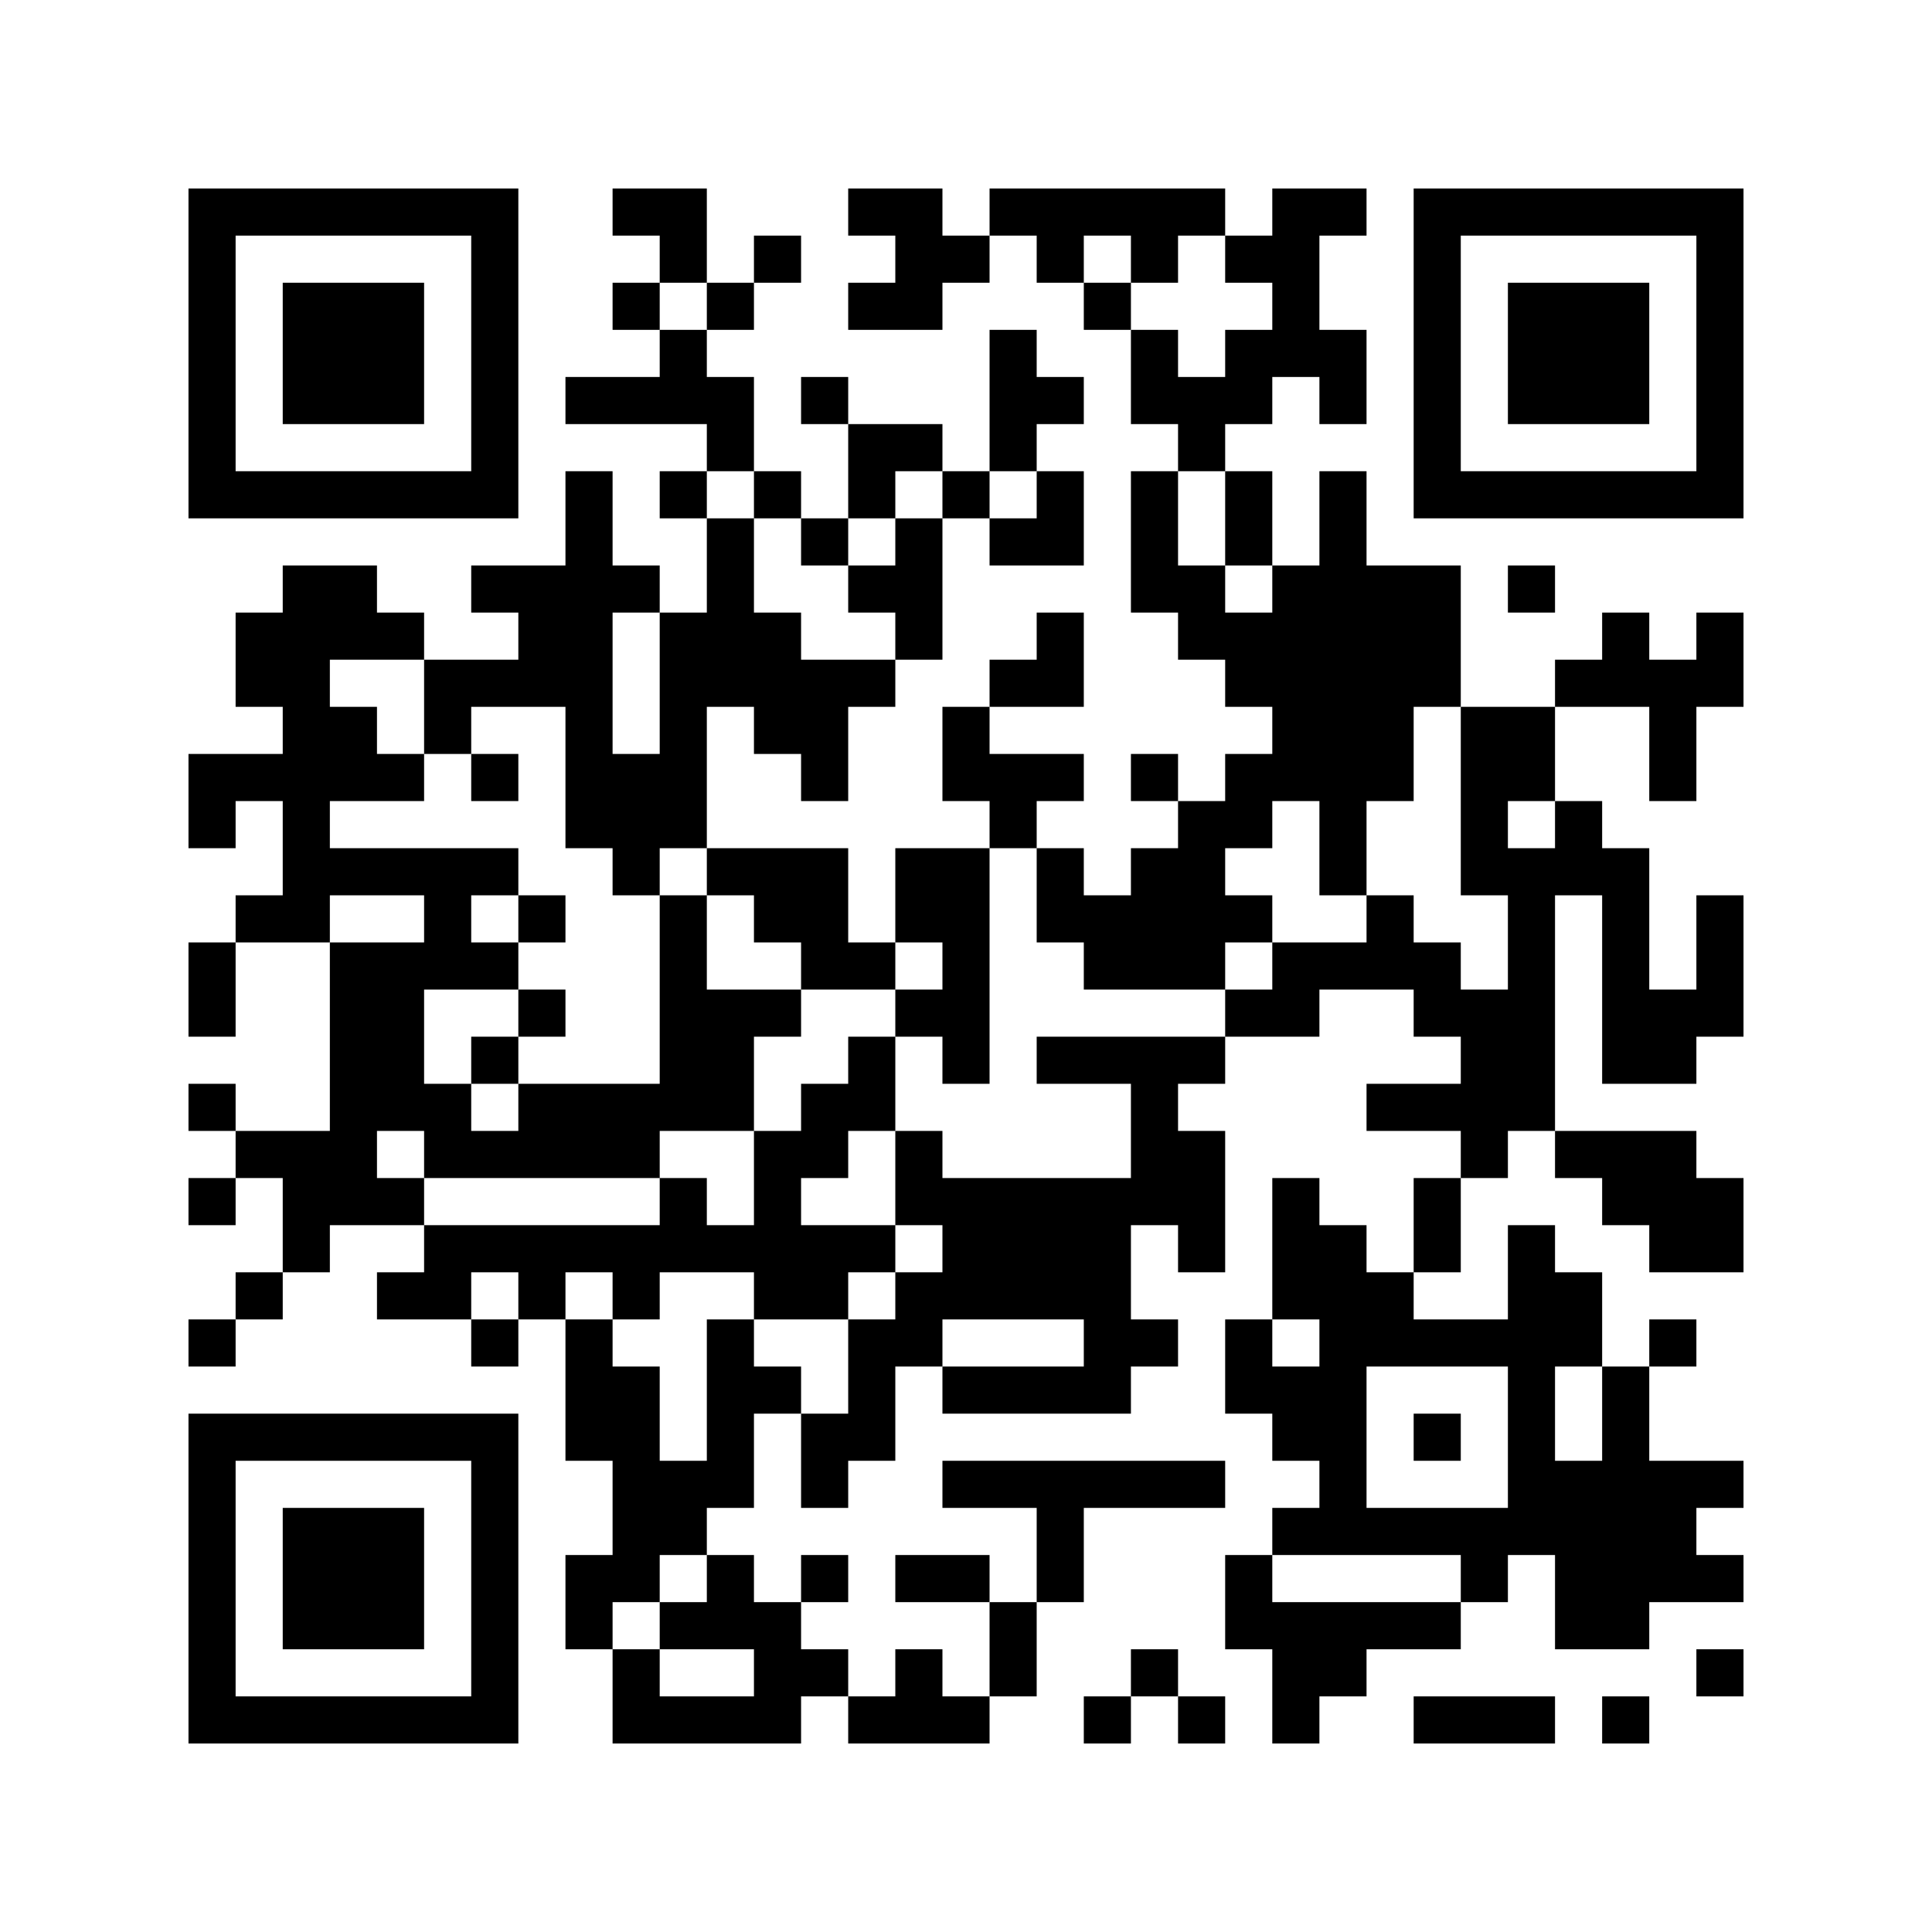
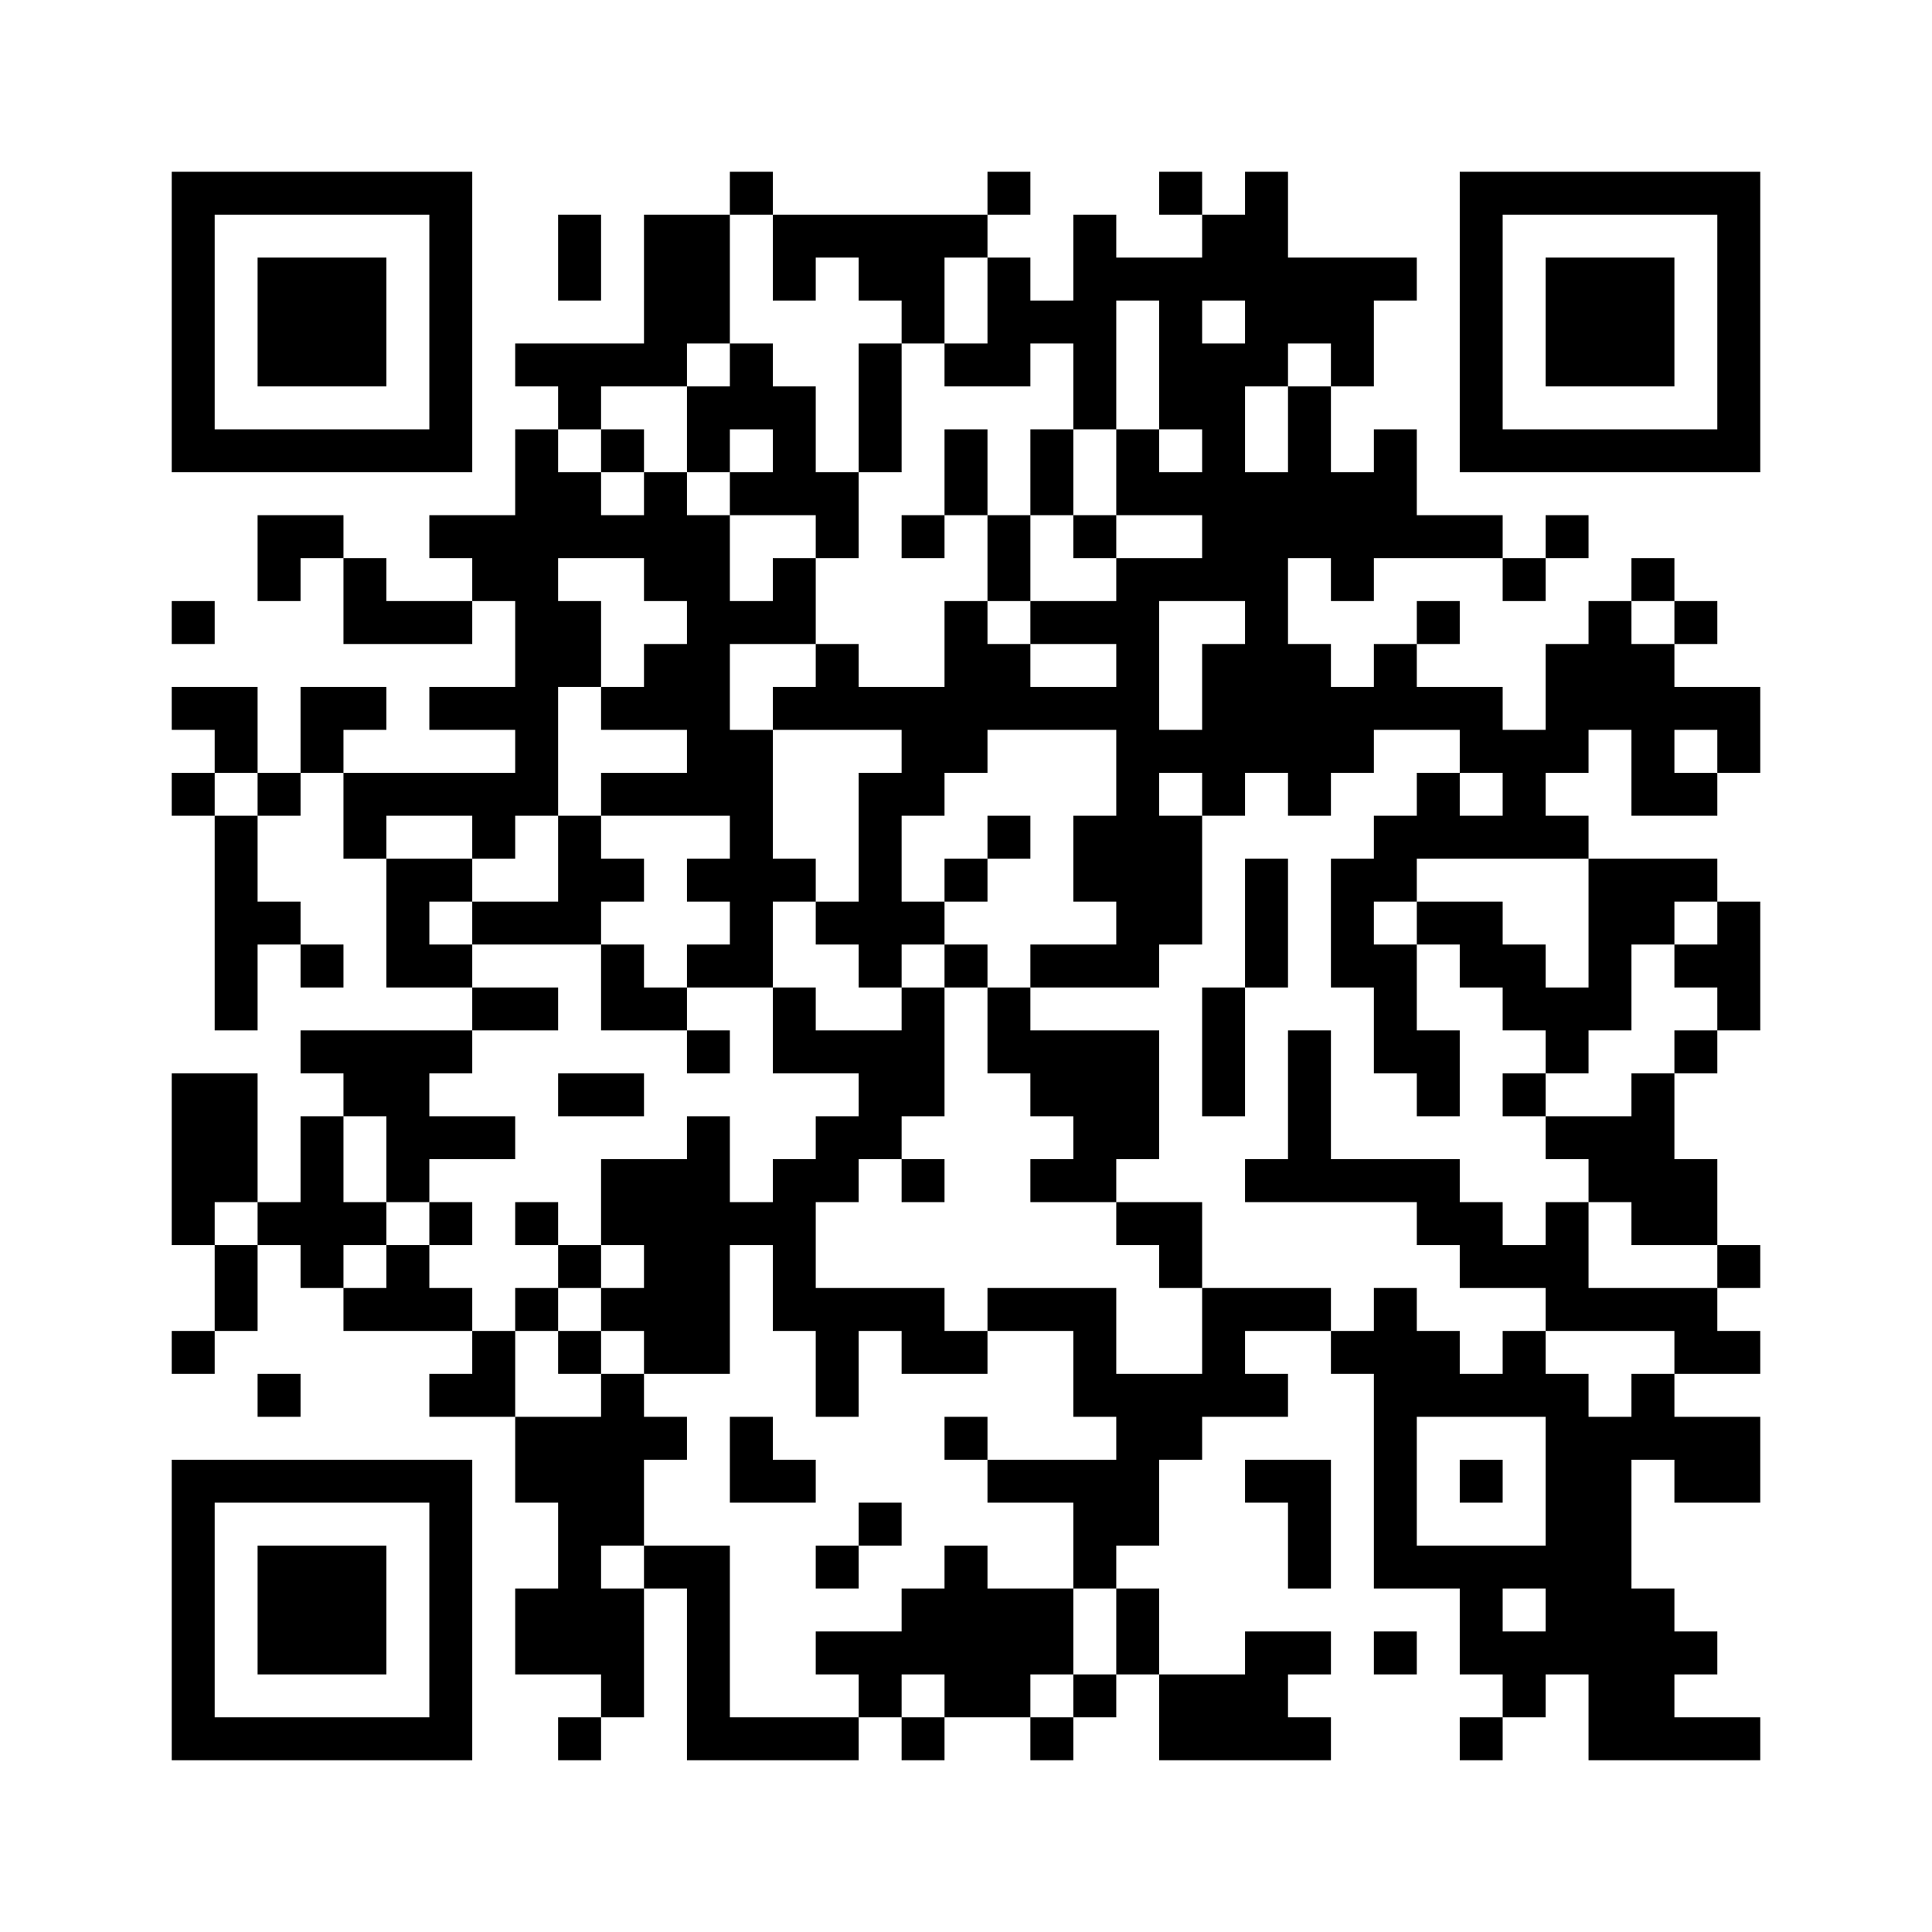
- <svg xmlns="http://www.w3.org/2000/svg" width="41mm" height="41mm" viewBox="0 0 41 41" class="segno">
-   <path class="qrline" stroke="#000" d="M4 4.5h7m2 0h2m3 0h2m1 0h5m1 0h2m1 0h7m-33 1h1m5 0h1m3 0h1m1 0h1m2 0h2m1 0h1m1 0h1m1 0h2m2 0h1m5 0h1m-33 1h1m1 0h3m1 0h1m2 0h1m1 0h1m2 0h2m3 0h1m3 0h1m2 0h1m1 0h3m1 0h1m-33 1h1m1 0h3m1 0h1m3 0h1m6 0h1m2 0h1m1 0h3m1 0h1m1 0h3m1 0h1m-33 1h1m1 0h3m1 0h1m1 0h4m1 0h1m3 0h2m1 0h3m1 0h1m1 0h1m1 0h3m1 0h1m-33 1h1m5 0h1m4 0h1m2 0h2m1 0h1m3 0h1m4 0h1m5 0h1m-33 1h7m1 0h1m1 0h1m1 0h1m1 0h1m1 0h1m1 0h1m1 0h1m1 0h1m1 0h1m1 0h7m-25 1h1m2 0h1m1 0h1m1 0h1m1 0h2m1 0h1m1 0h1m1 0h1m-23 1h2m2 0h4m1 0h1m2 0h2m4 0h2m1 0h4m1 0h1m-28 1h4m2 0h2m1 0h3m2 0h1m2 0h1m2 0h6m3 0h1m1 0h1m-32 1h2m2 0h4m1 0h5m2 0h2m3 0h5m2 0h4m-31 1h2m1 0h1m2 0h1m1 0h1m1 0h2m2 0h1m6 0h3m1 0h2m2 0h1m-32 1h5m1 0h1m1 0h3m2 0h1m2 0h3m1 0h1m1 0h4m1 0h2m2 0h1m-32 1h1m1 0h1m5 0h3m6 0h1m3 0h2m1 0h1m2 0h1m1 0h1m-28 1h5m2 0h1m1 0h3m1 0h2m1 0h1m1 0h2m2 0h1m2 0h4m-30 1h2m2 0h1m1 0h1m2 0h1m1 0h2m1 0h2m1 0h5m2 0h1m2 0h1m1 0h1m1 0h1m-33 1h1m2 0h4m3 0h1m2 0h2m1 0h1m2 0h3m1 0h4m1 0h1m1 0h1m1 0h1m-33 1h1m2 0h2m2 0h1m2 0h3m2 0h2m5 0h2m2 0h3m1 0h3m-30 1h2m1 0h1m3 0h2m2 0h1m1 0h1m1 0h4m5 0h2m1 0h2m-32 1h1m2 0h3m1 0h5m1 0h2m5 0h1m4 0h4m-28 1h3m1 0h5m2 0h2m1 0h1m4 0h2m5 0h1m1 0h3m-32 1h1m1 0h3m5 0h1m1 0h1m2 0h7m1 0h1m2 0h1m3 0h3m-31 1h1m2 0h10m1 0h4m1 0h1m1 0h2m1 0h1m1 0h1m2 0h2m-32 1h1m2 0h2m1 0h1m1 0h1m2 0h2m1 0h5m3 0h3m2 0h2m-30 1h1m5 0h1m1 0h1m2 0h1m2 0h2m3 0h2m1 0h1m1 0h6m1 0h1m-24 1h2m1 0h2m1 0h1m1 0h4m2 0h3m3 0h1m1 0h1m-31 1h7m1 0h2m1 0h1m1 0h2m8 0h2m1 0h1m1 0h1m1 0h1m-31 1h1m5 0h1m2 0h3m1 0h1m2 0h6m2 0h1m3 0h5m-33 1h1m1 0h3m1 0h1m2 0h2m7 0h1m4 0h9m-32 1h1m1 0h3m1 0h1m1 0h2m1 0h1m1 0h1m1 0h2m1 0h1m3 0h1m4 0h1m1 0h4m-33 1h1m1 0h3m1 0h1m1 0h1m1 0h3m4 0h1m4 0h5m2 0h2m-31 1h1m5 0h1m2 0h1m2 0h2m1 0h1m1 0h1m2 0h1m2 0h2m7 0h1m-33 1h7m2 0h4m1 0h3m2 0h1m1 0h1m1 0h1m2 0h3m1 0h1" />
+ <svg xmlns="http://www.w3.org/2000/svg" width="45mm" height="45mm" viewBox="0 0 45 45" class="segno">
+   <path class="qrline" stroke="#000" d="M4 4.5h7m6 0h1m5 0h1m3 0h1m1 0h1m4 0h7m-37 1h1m5 0h1m2 0h1m1 0h2m1 0h5m2 0h1m2 0h2m4 0h1m5 0h1m-37 1h1m1 0h3m1 0h1m2 0h1m1 0h2m1 0h1m1 0h2m1 0h1m1 0h8m1 0h1m1 0h3m1 0h1m-37 1h1m1 0h3m1 0h1m4 0h2m4 0h1m1 0h3m1 0h1m1 0h3m2 0h1m1 0h3m1 0h1m-37 1h1m1 0h3m1 0h1m1 0h4m1 0h1m2 0h1m1 0h2m1 0h1m1 0h3m1 0h1m2 0h1m1 0h3m1 0h1m-37 1h1m5 0h1m2 0h1m2 0h3m1 0h1m4 0h1m1 0h2m1 0h1m3 0h1m5 0h1m-37 1h7m1 0h1m1 0h1m1 0h1m1 0h1m1 0h1m1 0h1m1 0h1m1 0h1m1 0h1m1 0h1m1 0h1m1 0h7m-29 1h2m1 0h1m1 0h3m2 0h1m1 0h1m1 0h7m-27 1h2m2 0h7m2 0h1m1 0h1m1 0h1m1 0h1m2 0h7m1 0h1m-31 1h1m1 0h1m2 0h2m2 0h2m1 0h1m4 0h1m2 0h4m1 0h1m3 0h1m2 0h1m-35 1h1m3 0h3m1 0h2m2 0h3m3 0h1m1 0h3m2 0h1m3 0h1m3 0h1m1 0h1m-28 1h2m1 0h2m2 0h1m2 0h2m2 0h1m1 0h3m1 0h1m3 0h3m-35 1h2m1 0h2m1 0h3m1 0h3m1 0h9m1 0h7m1 0h5m-36 1h1m1 0h1m4 0h1m3 0h2m3 0h2m3 0h6m2 0h3m1 0h1m1 0h1m-37 1h1m1 0h1m1 0h5m1 0h4m2 0h2m4 0h1m1 0h1m1 0h1m2 0h1m1 0h1m2 0h2m-35 1h1m2 0h1m2 0h1m1 0h1m3 0h1m2 0h1m2 0h1m1 0h3m4 0h5m-32 1h1m3 0h2m2 0h2m1 0h3m1 0h1m1 0h1m2 0h3m1 0h1m1 0h2m4 0h3m-35 1h2m2 0h1m1 0h3m3 0h1m1 0h3m4 0h2m1 0h1m1 0h1m1 0h2m2 0h2m1 0h1m-36 1h1m1 0h1m1 0h2m3 0h1m1 0h2m2 0h1m1 0h1m1 0h3m2 0h1m1 0h2m1 0h2m1 0h1m1 0h2m-36 1h1m5 0h2m1 0h2m2 0h1m2 0h1m1 0h1m4 0h1m3 0h1m2 0h3m2 0h1m-34 1h4m5 0h1m1 0h4m1 0h4m1 0h1m1 0h1m1 0h2m2 0h1m2 0h1m-36 1h2m2 0h2m3 0h2m5 0h2m2 0h3m1 0h1m1 0h1m2 0h1m1 0h1m2 0h1m-35 1h2m1 0h1m1 0h3m4 0h1m2 0h2m4 0h2m3 0h1m5 0h3m-35 1h2m1 0h1m1 0h1m4 0h3m1 0h2m1 0h1m2 0h2m3 0h5m3 0h3m-36 1h1m1 0h3m1 0h1m1 0h1m1 0h5m7 0h2m5 0h2m1 0h1m1 0h2m-35 1h1m1 0h1m1 0h1m3 0h1m1 0h2m1 0h1m8 0h1m6 0h3m3 0h1m-36 1h1m2 0h3m1 0h1m1 0h3m1 0h4m1 0h3m2 0h3m1 0h1m3 0h4m-36 1h1m6 0h1m1 0h1m1 0h2m2 0h1m1 0h2m2 0h1m2 0h1m2 0h3m1 0h1m3 0h2m-35 1h1m3 0h2m2 0h1m4 0h1m5 0h5m2 0h5m1 0h1m-27 1h4m1 0h1m4 0h1m3 0h2m4 0h1m3 0h5m-37 1h7m1 0h3m2 0h2m4 0h4m2 0h2m1 0h1m1 0h1m1 0h2m1 0h2m-37 1h1m5 0h1m2 0h2m5 0h1m4 0h2m3 0h1m1 0h1m3 0h2m-34 1h1m1 0h3m1 0h1m2 0h1m1 0h2m2 0h1m2 0h1m2 0h1m4 0h1m1 0h6m-34 1h1m1 0h3m1 0h1m1 0h3m1 0h1m4 0h4m1 0h1m7 0h1m1 0h3m-35 1h1m1 0h3m1 0h1m1 0h3m1 0h1m2 0h6m1 0h1m2 0h2m1 0h1m1 0h6m-36 1h1m5 0h1m3 0h1m1 0h1m3 0h1m1 0h2m1 0h1m1 0h3m5 0h1m1 0h2m-35 1h7m2 0h1m2 0h4m1 0h1m2 0h1m2 0h4m3 0h1m2 0h4" />
</svg>
